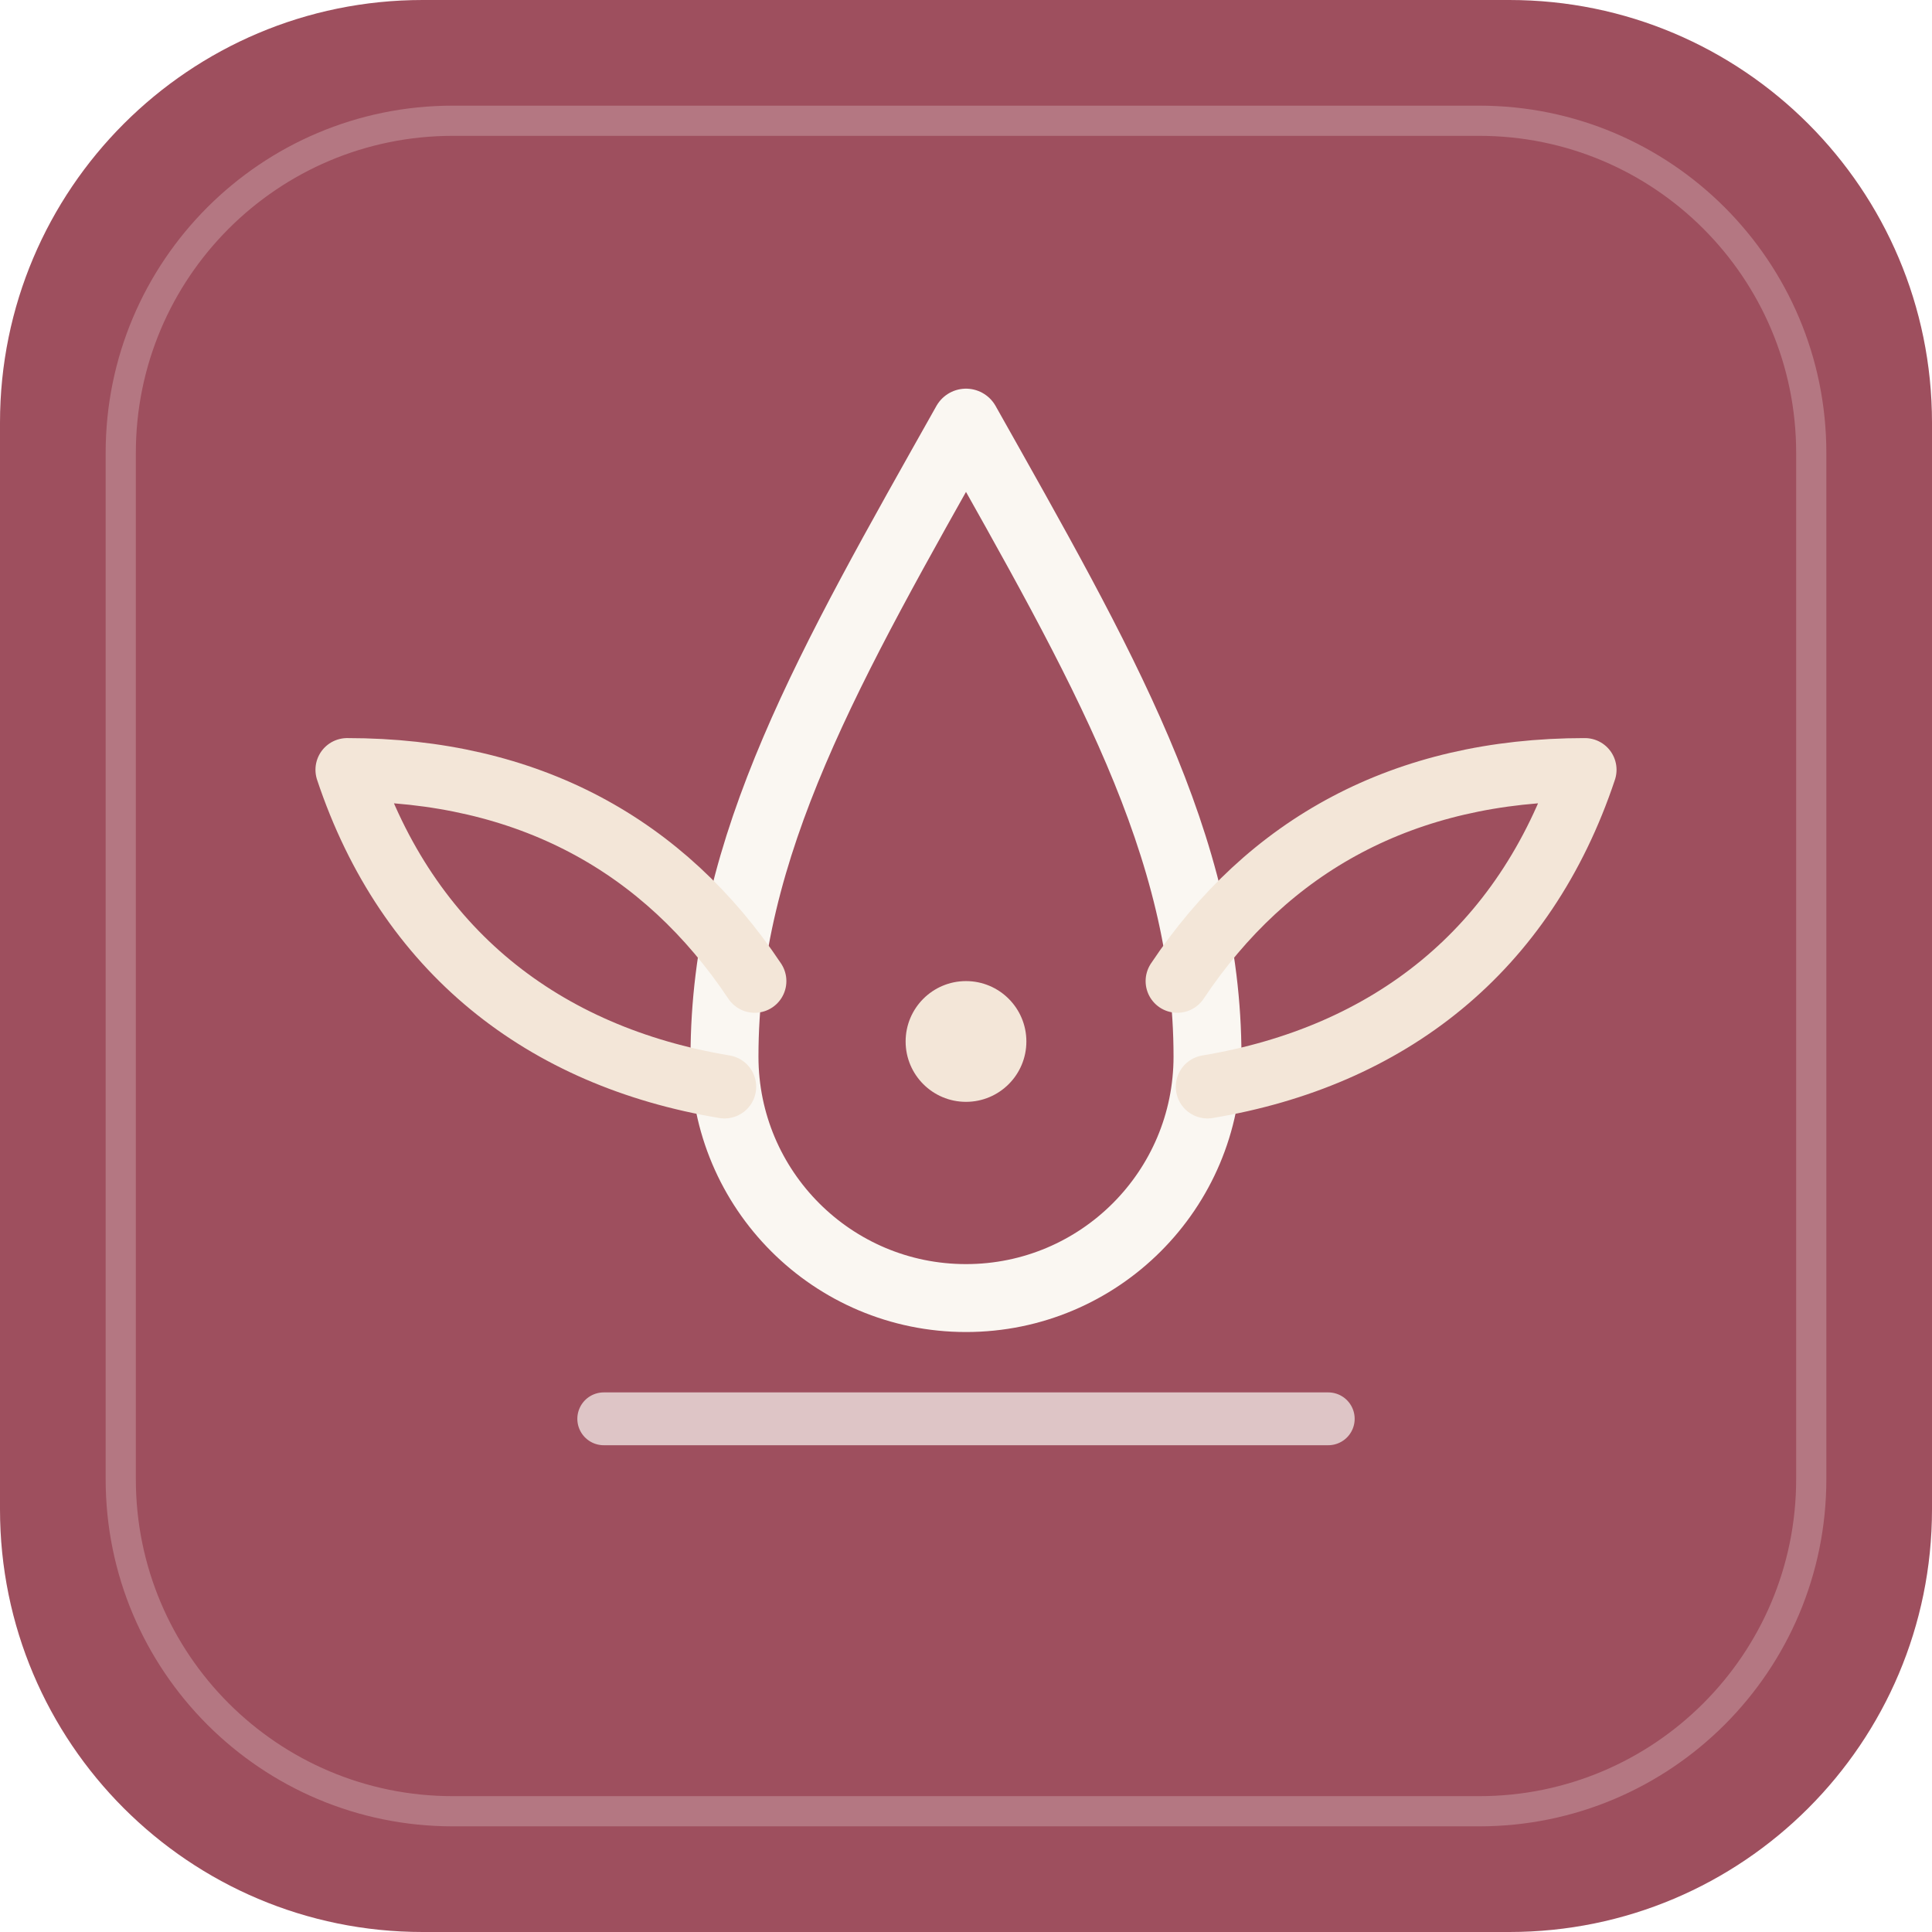
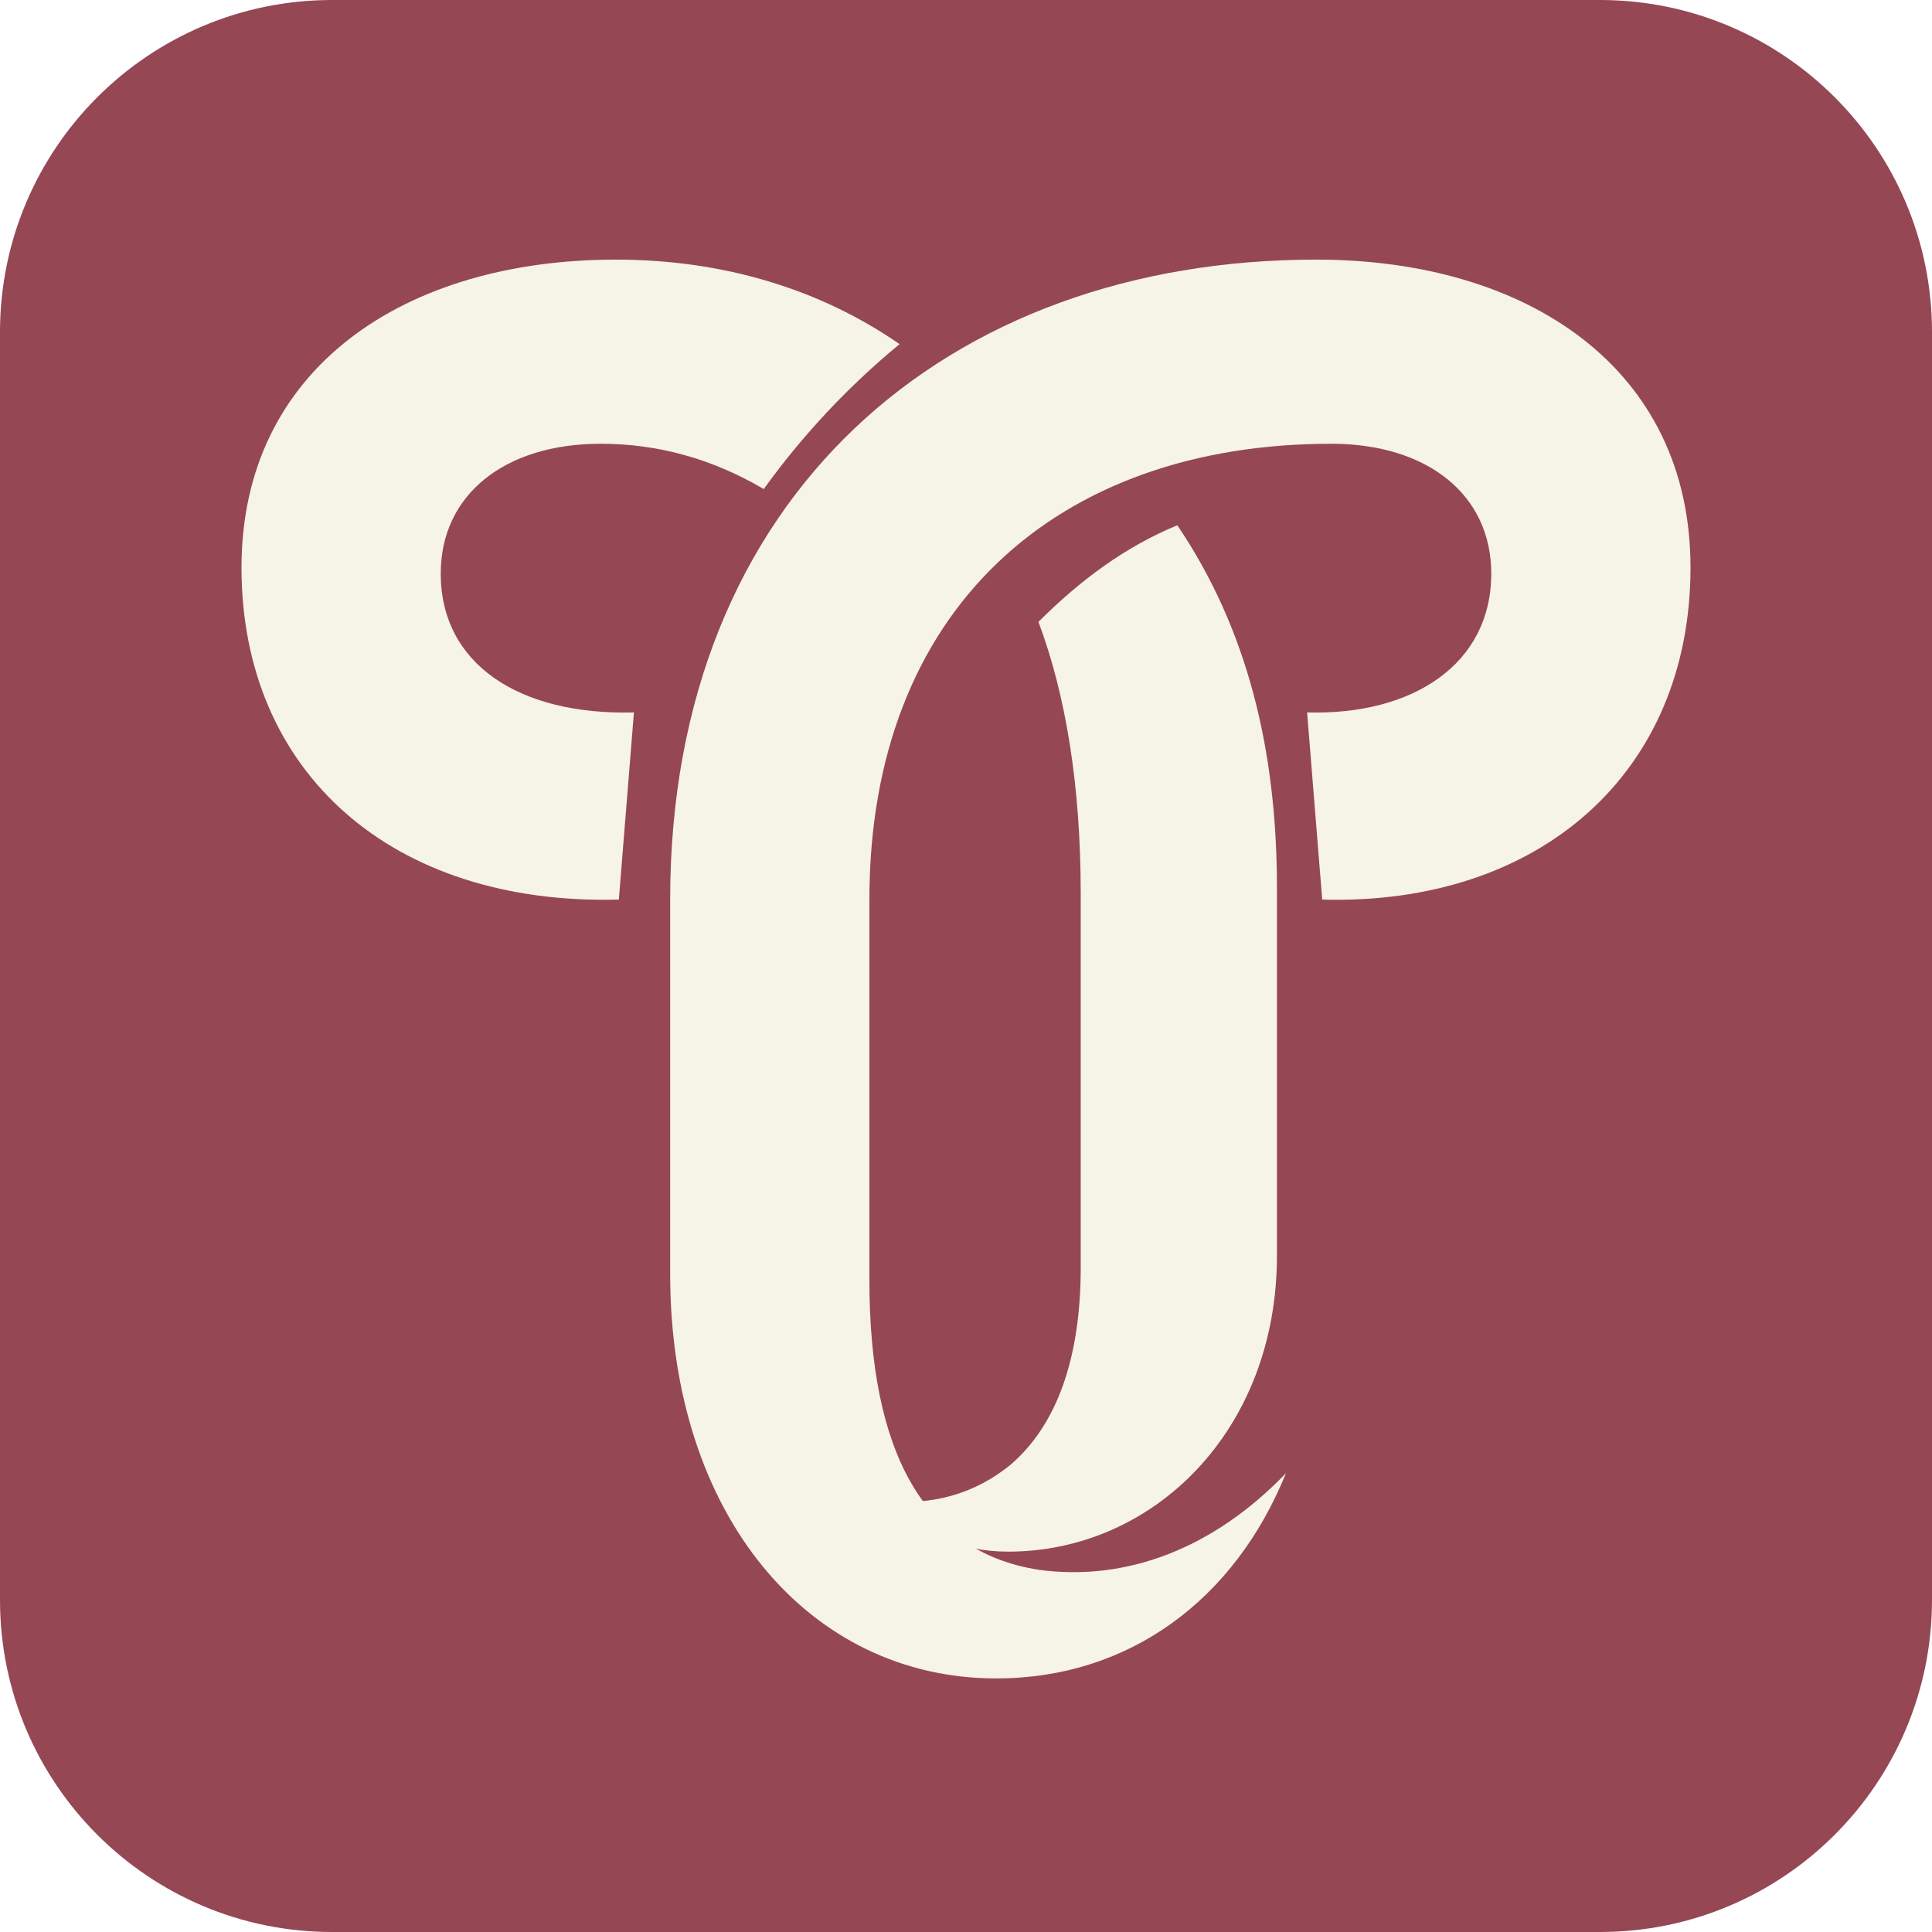
- <svg xmlns="http://www.w3.org/2000/svg" viewBox="0 0 128 128" width="128" height="128" role="img" aria-label="Logo predeterminado del estudio">
-   <rect width="128" height="128" rx="28" fill="#9e4f5e" />
-   <rect x="8" y="8" width="112" height="112" rx="22" fill="none" stroke="#faf7f2" stroke-opacity="0.24" stroke-width="2" />
-   <path d="M64 28C55 44 48 56 48 70a16 16 0 0 0 32 0c0-14-7-26-16-42Z" fill="none" stroke="#faf7f2" stroke-width="4.5" stroke-linecap="round" stroke-linejoin="round" />
-   <path d="M48 72c-12-2-21-9-25-21 12 0 21 5 27 14" fill="none" stroke="#f3e6d8" stroke-width="4.2" stroke-linecap="round" stroke-linejoin="round" />
-   <path d="M80 72c12-2 21-9 25-21-12 0-21 5-27 14" fill="none" stroke="#f3e6d8" stroke-width="4.2" stroke-linecap="round" stroke-linejoin="round" />
-   <path d="M40 94h48" fill="none" stroke="#faf7f2" stroke-opacity="0.7" stroke-width="3.5" stroke-linecap="round" />
-   <circle cx="64" cy="69" r="4" fill="#f3e6d8" />
+ <svg xmlns="http://www.w3.org/2000/svg" viewBox="0 0 64 64" width="128" height="128" role="img" aria-label="Logo predeterminado del negocio">
+   <rect width="64" height="64" rx="11" fill="#954754" />
+   <path fill="#F6F3E7" d="M 20.5 29.8        C 13.0 30.0, 8.0 25.6, 8.0 18.8        C 8.0 12.2, 13.4 8.6, 20.4 8.6        C 24.0 8.6, 27.2 9.6, 29.8 11.4        C 28.1 12.8, 26.6 14.4, 25.3 16.2        C 23.6 15.2, 21.8 14.7, 19.9 14.7        C 16.7 14.7, 14.6 16.4, 14.6 19.0        C 14.6 22.0, 17.2 23.7, 21.0 23.6        Z" />
+   <path fill="#F6F3E7" d="M 34.4 20.6        C 35.8 19.2, 37.3 18.1, 39.0 17.4        C 41.3 20.8, 42.3 24.8, 42.3 29.4        L 42.3 41.6        C 42.3 47.4, 38.2 51.4, 33.4 51.4        C 31.8 51.4, 30.4 50.8, 29.3 49.7        C 30.8 49.9, 32.3 49.5, 33.5 48.5        C 35.0 47.2, 35.8 45.0, 35.8 42.0        L 35.8 29.6        C 35.8 26.0, 35.3 23.0, 34.4 20.6        Z" />
+   <path fill="#F6F3E7" d="M 43.8 29.8        C 51.0 30.0, 56.0 25.6, 56.0 18.8        C 56.0 12.2, 50.6 8.6, 43.6 8.6        C 31.4 8.6, 22.2 16.4, 22.2 29.8        L 22.2 42.2        C 22.2 50.2, 26.8 55.6, 33.0 55.6        C 37.4 55.6, 40.9 53.0, 42.6 48.8        C 40.2 51.3, 37.3 52.4, 34.4 52.0        C 30.6 51.4, 28.8 48.1, 28.8 42.4        L 28.8 29.8        C 28.8 20.2, 35.0 14.7, 44.1 14.7        C 47.3 14.7, 49.4 16.4, 49.4 19.0        C 49.4 22.0, 46.8 23.7, 43.3 23.6        Z" />
</svg>
